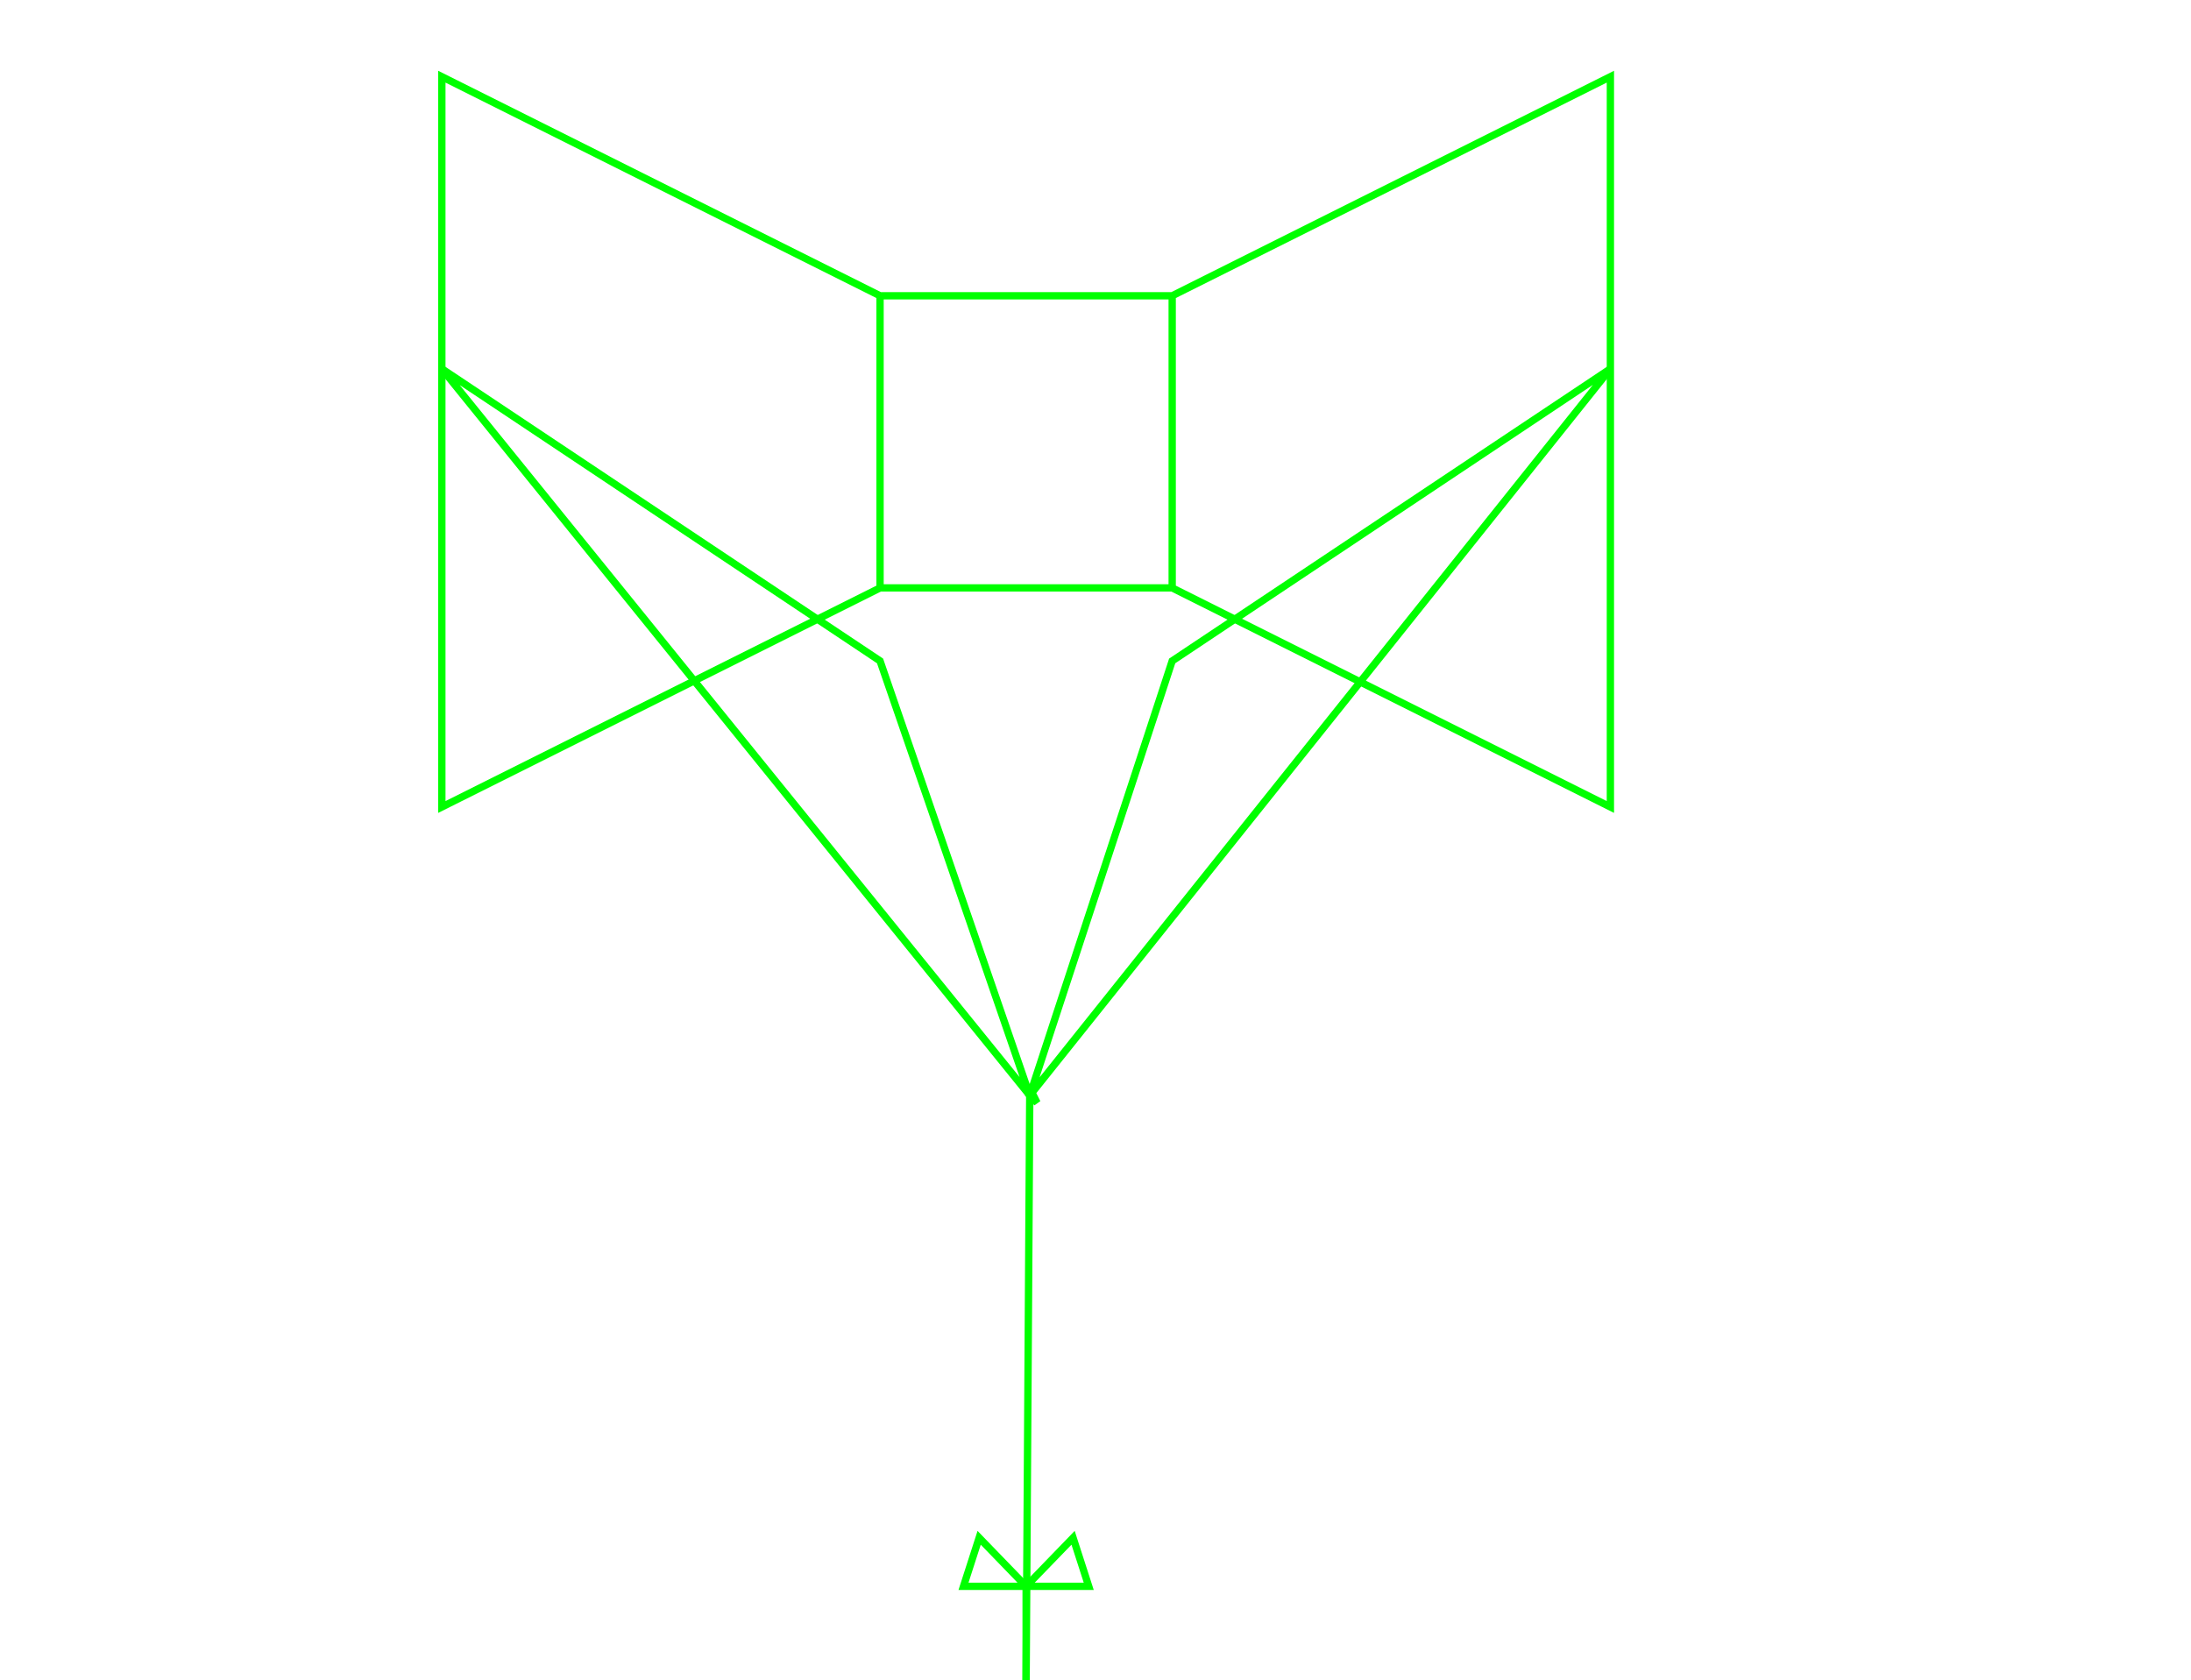
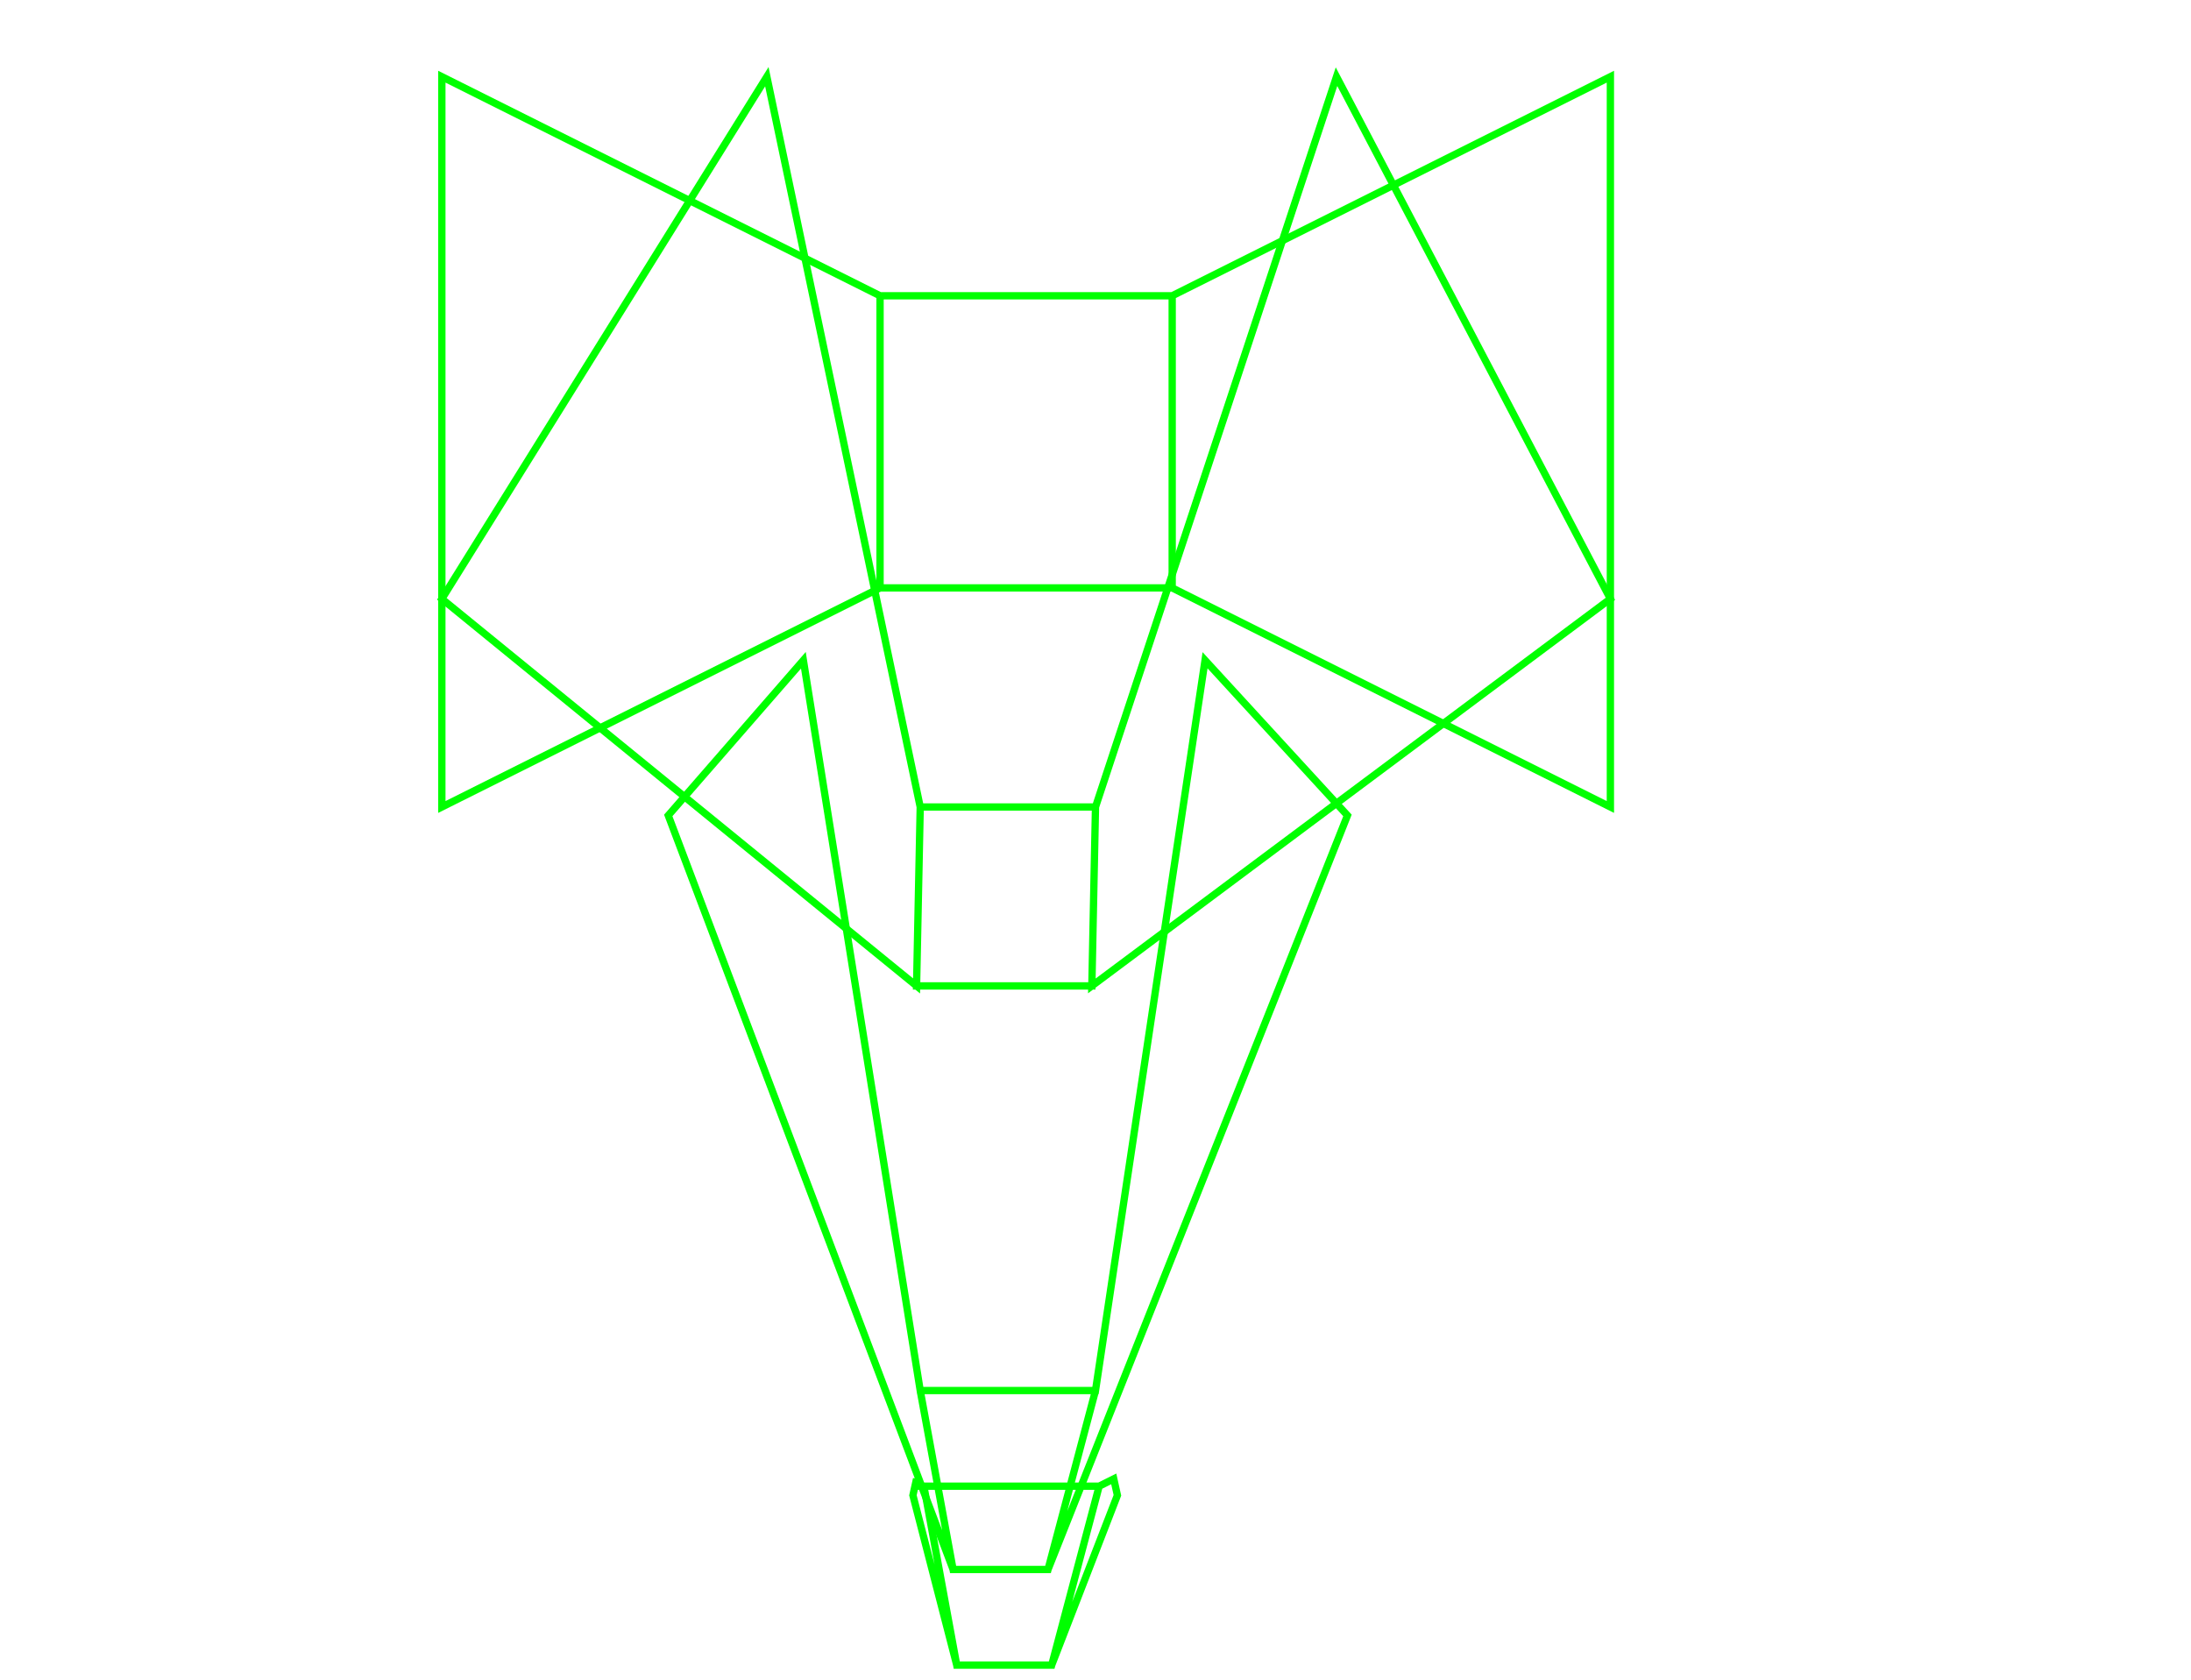
<svg xmlns="http://www.w3.org/2000/svg" version="1.1" x="0px" y="0px" width="300" height="230" viewBox="0, 0, 300, 230">
  <g id="Layer 1">
    <path d="M60.5,110.5 L120.5,80.5 L120.5,40.5 L120.5,80.5 L160.5,80.5 L160.5,40.5 L160.5,40.5 L160.5,80.5 L220.5,110.5 L220.5,10.5 L160.5,40.5 L120.5,40.5 L60.5,10.5 L60.5,110.5 z" fill-opacity="0" stroke="#00FF00" stroke-width="1" />
  </g>
  <g id="Layer 2">
-     <path d="M60.5,50.5 L141,150 L141,150 L140.5,230.5 L140.5,230.5 L141,149 L142,151 L141,150 L220.5,50.5 L160.5,90.5 L141,150 L141,150 L120.5,90.5 L60.5,50.5 z" fill-opacity="0" stroke="#00FF00" stroke-width="1" />
+     <path d="M60.5,82 L125.5,135 L126,110.5 L125.5,135 L149.5,135 L150,110.5 L150,110.5 L149.5,135 L220.5,82 L183,10.5 L150,110.5 L126,110.5 L105,10.5 L60.5,82 z" fill-opacity="0" stroke="#00FF00" stroke-width="1" />
  </g>
  <g id="Layer 3">
-     <path d="M131.926,217.211 L140.5,217.211 L140.5,217.211 L140.5,230.5 L140.5,230.5 L140.5,217.211 L140.5,217.211 L140.5,217.211 L149.074,217.211 L146.931,210.566 L140.5,217.211 L140.5,217.211 L134.069,210.566 L131.926,217.211 z" fill-opacity="0" stroke="#00FF00" stroke-width="1" />
+     <path d="M91.5,111.656 L130.5,214.906 L126,190.406 L130.5,214.906 L143.5,214.906 L150,190.406 L150,190.406 L143.5,214.906 L184.5,111.656 L165,90.406 L150,190.406 L126,190.406 L110,90.406 L91.5,111.656 z" fill-opacity="0" stroke="#00FF00" stroke-width="1" />
+   </g>
+   <g id="Layer 4">
+     <path d="M125,204.75 L131,228 L126.5,203.5 L131,228 L144,228 L150.5,203.5 L150.5,203.5 L144,228 L153,204.75 L152.5,202.5 L150.5,203.5 L125.5,203.5 L125.5,202.5 L125,204.75 z" fill-opacity="0" stroke="#00FF00" stroke-width="1" />
  </g>
  <defs />
</svg>
